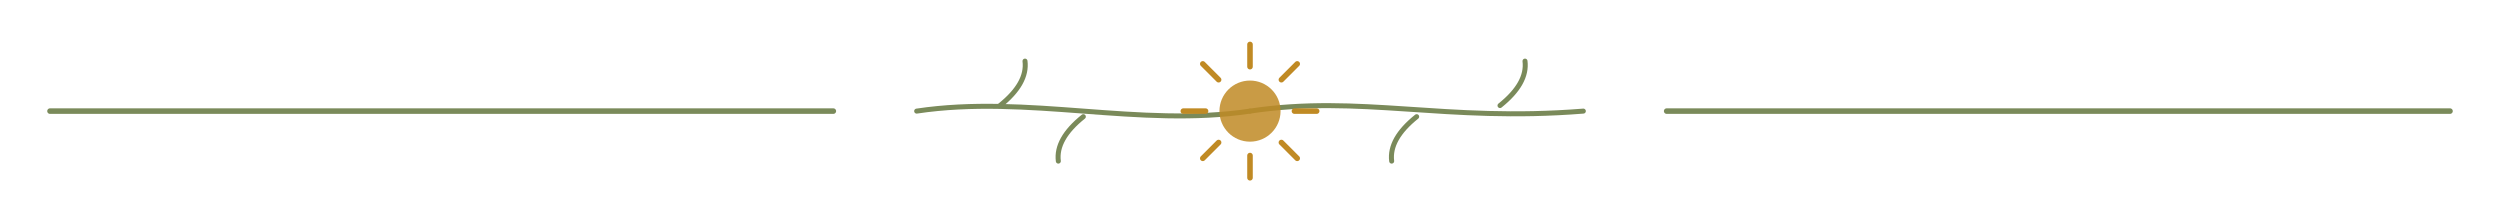
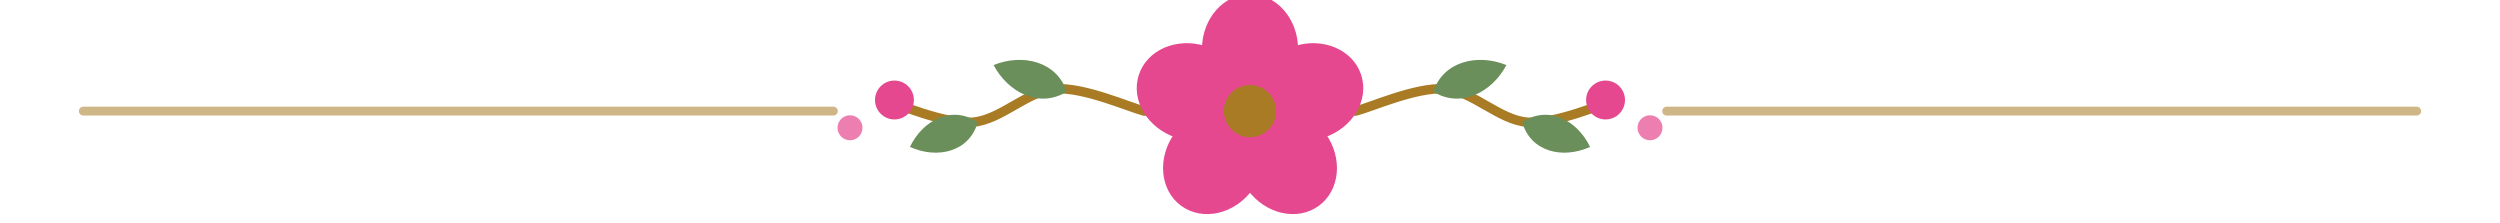
<svg xmlns="http://www.w3.org/2000/svg" viewBox="0 0 900 80" role="img" aria-labelledby="t d">
-   <path d="M18 40 H300 M600 40 H882" stroke="#7a8a5a" stroke-width="2" fill="none" stroke-linecap="round" stroke-linejoin="round" />
-   <g fill="none" stroke-linecap="round" stroke-linejoin="round" stroke="#7a8a5a" stroke-width="1.8">
-     <path d="M330,40 C370,34 410,46 450,40" />
-     <path d="M450,40 C490,34 520,44 570,40" />
-     <path d="M360,38 q10,-8 9,-16" />
-     <path d="M390,42 q-10,8 -9,16" />
-     <path d="M510,42 q-10,8 -9,16" />
-     <path d="M540,38 q10,-8 9,-16" />
+   <path d="M30,40 H300 M600,40 H870" stroke="#a87b24" stroke-width="3.2" stroke-linecap="round" fill="none" stroke-opacity=".55" />
+   <path d="M412,40 C406.7,38.7 390.3,31.3 380,32 C369.7,32.7 360.3,43.3 350,44 C339.7,44.7 323.3,37.3 318,36" fill="none" stroke="#a87b24" stroke-width="3.4" stroke-linecap="round" />
+   <path d="M0,0 C7,-9 19.6,-7.6 28,0 C19.6,7.6 7,9 0,0Z" transform="translate(384,33) rotate(-160)" fill="#6b8f5a" />
+   <path d="M0,0 C6.5,-9 18.2,-7.6 26,0 C18.2,7.6 6.5,9 0,0Z" transform="translate(352,44) rotate(160)" fill="#6b8f5a" />
+   <circle cx="322" cy="36" r="7" fill="#e5488f" />
+   <circle cx="306" cy="46" r="4.5" fill="#e5488f" fill-opacity=".7" />
+   <g transform="translate(900,0) scale(-1,1)">
+     <path d="M412,40 C406.7,38.7 390.3,31.3 380,32 C369.7,32.7 360.3,43.3 350,44 C339.7,44.7 323.3,37.3 318,36" fill="none" stroke="#a87b24" stroke-width="3.4" stroke-linecap="round" />
+     <path d="M0,0 C7,-9 19.6,-7.6 28,0 C19.6,7.6 7,9 0,0Z" transform="translate(384,33) rotate(-160)" fill="#6b8f5a" />
+     <path d="M0,0 C6.5,-9 18.2,-7.6 26,0 C18.2,7.6 6.5,9 0,0Z" transform="translate(352,44) rotate(160)" fill="#6b8f5a" />
+     <circle cx="322" cy="36" r="7" fill="#e5488f" />
+     <circle cx="306" cy="46" r="4.5" fill="#e5488f" fill-opacity=".7" />
  </g>
-   <circle cx="450" cy="40" r="11" fill="#c08a24" opacity=".85" stroke="none" />
-   <g fill="none" stroke-linecap="round" stroke-linejoin="round" stroke="#c08a24" stroke-width="2">
-     <path d="M466.0,40.0 L474.0,40.0 M461.3,51.3 L467.0,57.0 M450.0,56.0 L450.0,64.0 M438.7,51.3 L433.0,57.0 M434.0,40.0 L426.0,40.0 M438.7,28.7 L433.0,23.0 M450.0,24.0 L450.0,16.0 M461.3,28.7 L467.0,23.0" />
-   </g>
+   <ellipse cx="471.2" cy="33.1" rx="19.8" ry="17.3" transform="rotate(-18 471.2 33.1)" fill="#e5488f" />
+   <ellipse cx="463.1" cy="58.1" rx="19.8" ry="17.3" transform="rotate(54 463.1 58.1)" fill="#e5488f" />
+   <ellipse cx="436.9" cy="58.1" rx="19.8" ry="17.3" transform="rotate(126 436.9 58.1)" fill="#e5488f" />
+   <ellipse cx="428.8" cy="33.1" rx="19.8" ry="17.3" transform="rotate(198 428.8 33.1)" fill="#e5488f" />
+   <ellipse cx="450" cy="17.7" rx="19.8" ry="17.3" transform="rotate(270 450 17.7)" fill="#e5488f" />
+   <circle cx="450" cy="40" r="9.4" fill="#a87b24" />
</svg>
